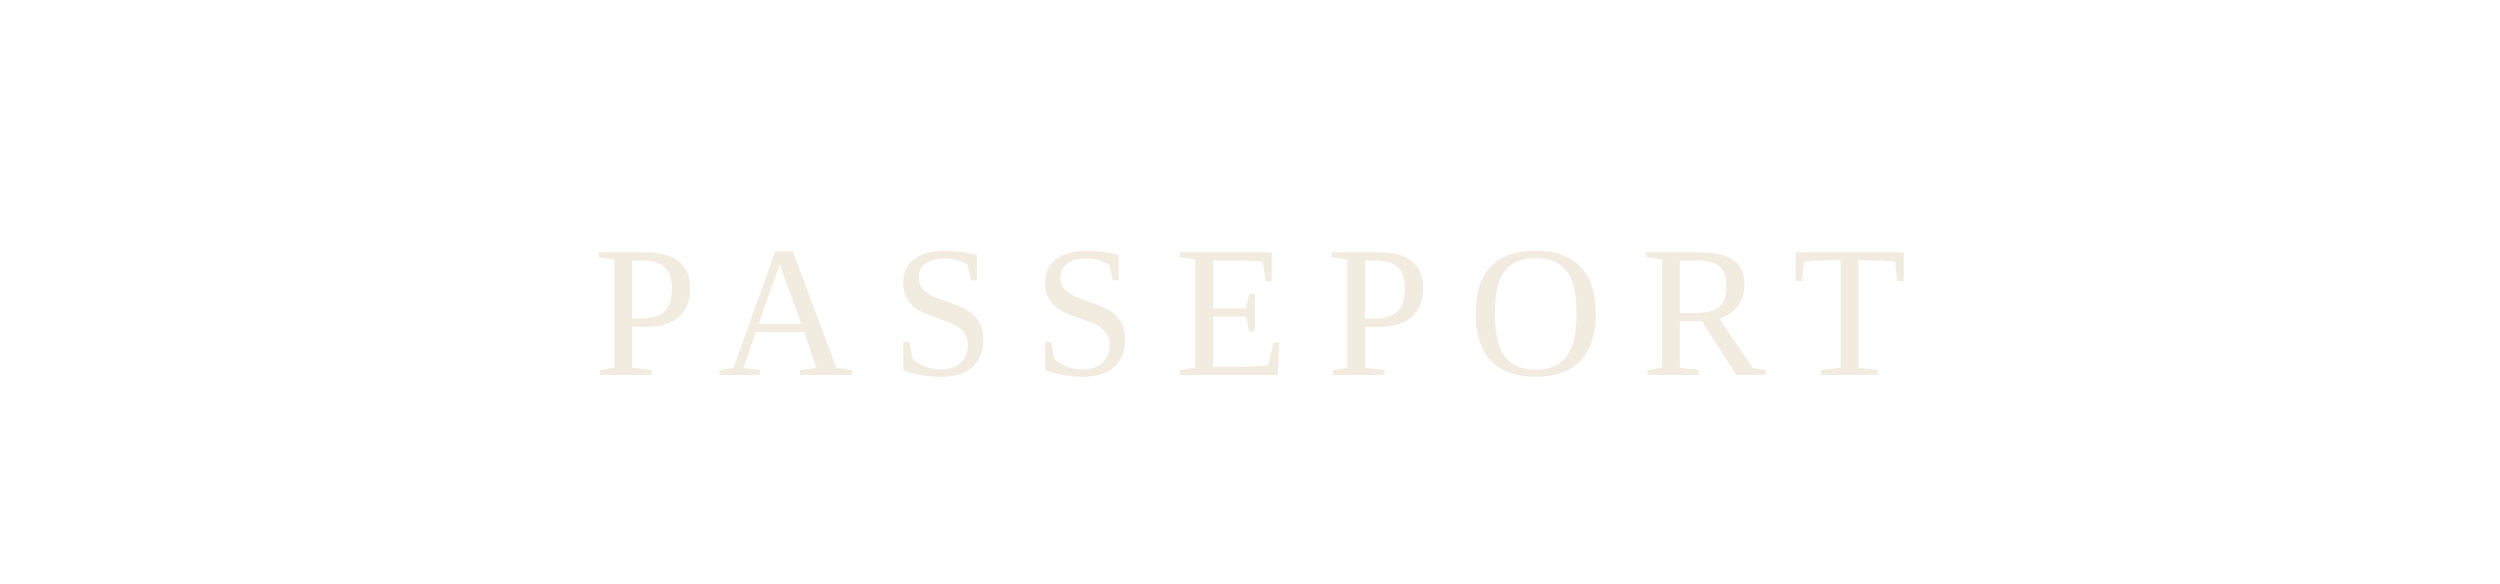
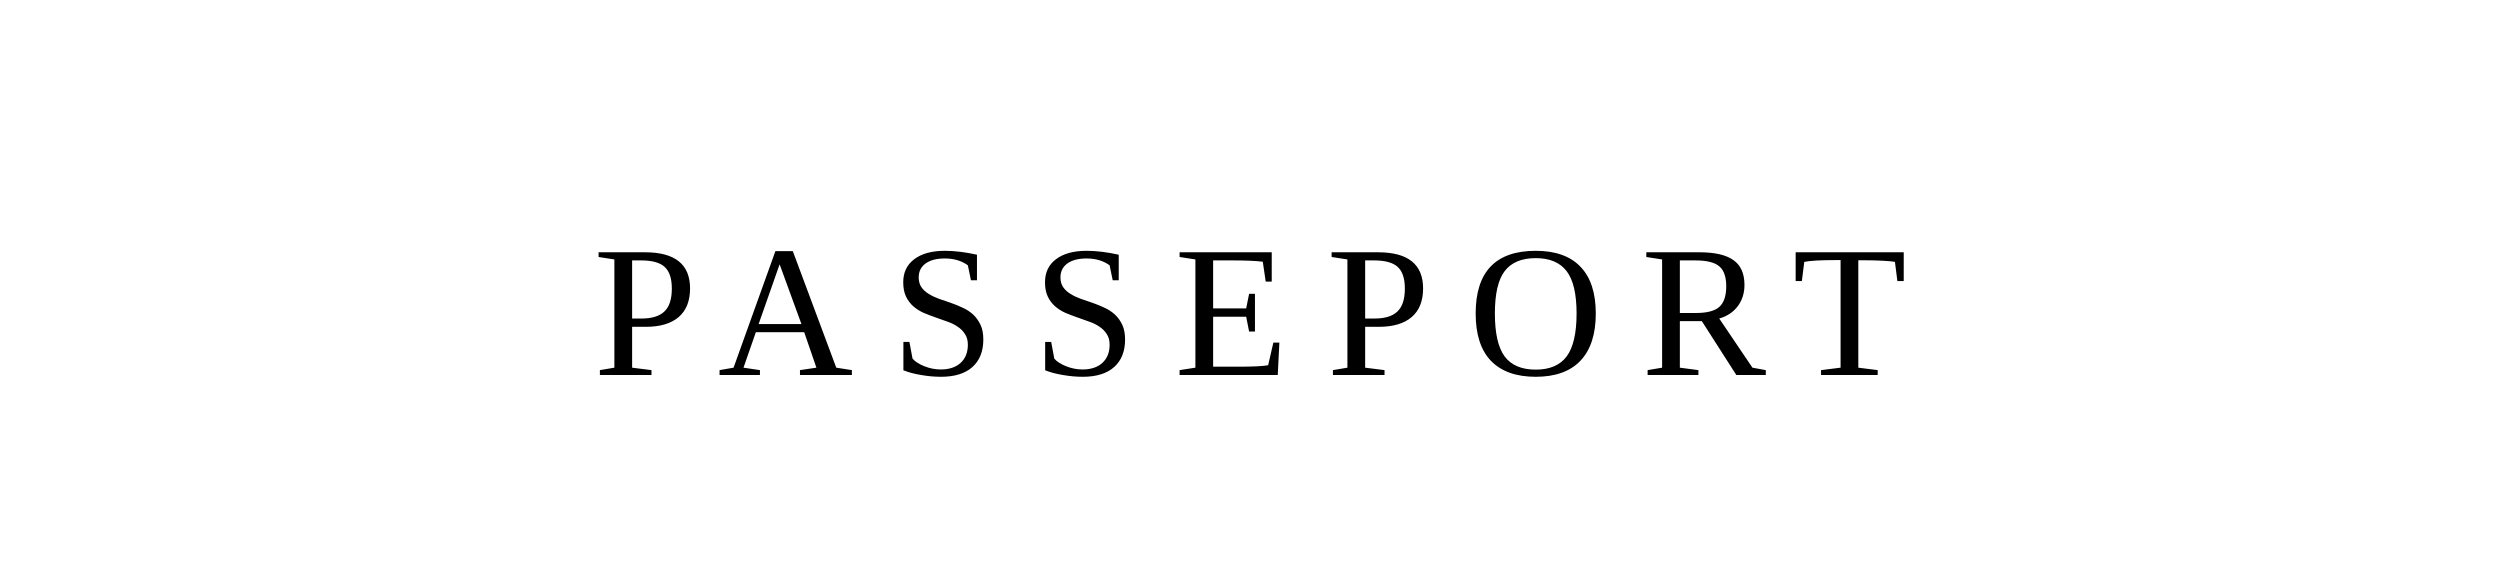
<svg xmlns="http://www.w3.org/2000/svg" viewBox="0 0 240 56" role="img" aria-label="Passeport">
-   <text x="120" y="36" text-anchor="middle" fill="#F2EBE0" font-family="Georgia, 'Times New Roman', serif" font-size="18" font-weight="400" letter-spacing="0.2em">PASSEPORT</text>
+   <text x="120" y="36" text-anchor="middle" fill="currentColor" font-family="Georgia, 'Times New Roman', serif" font-size="18" font-weight="400" letter-spacing="0.2em">PASSEPORT</text>
</svg>
